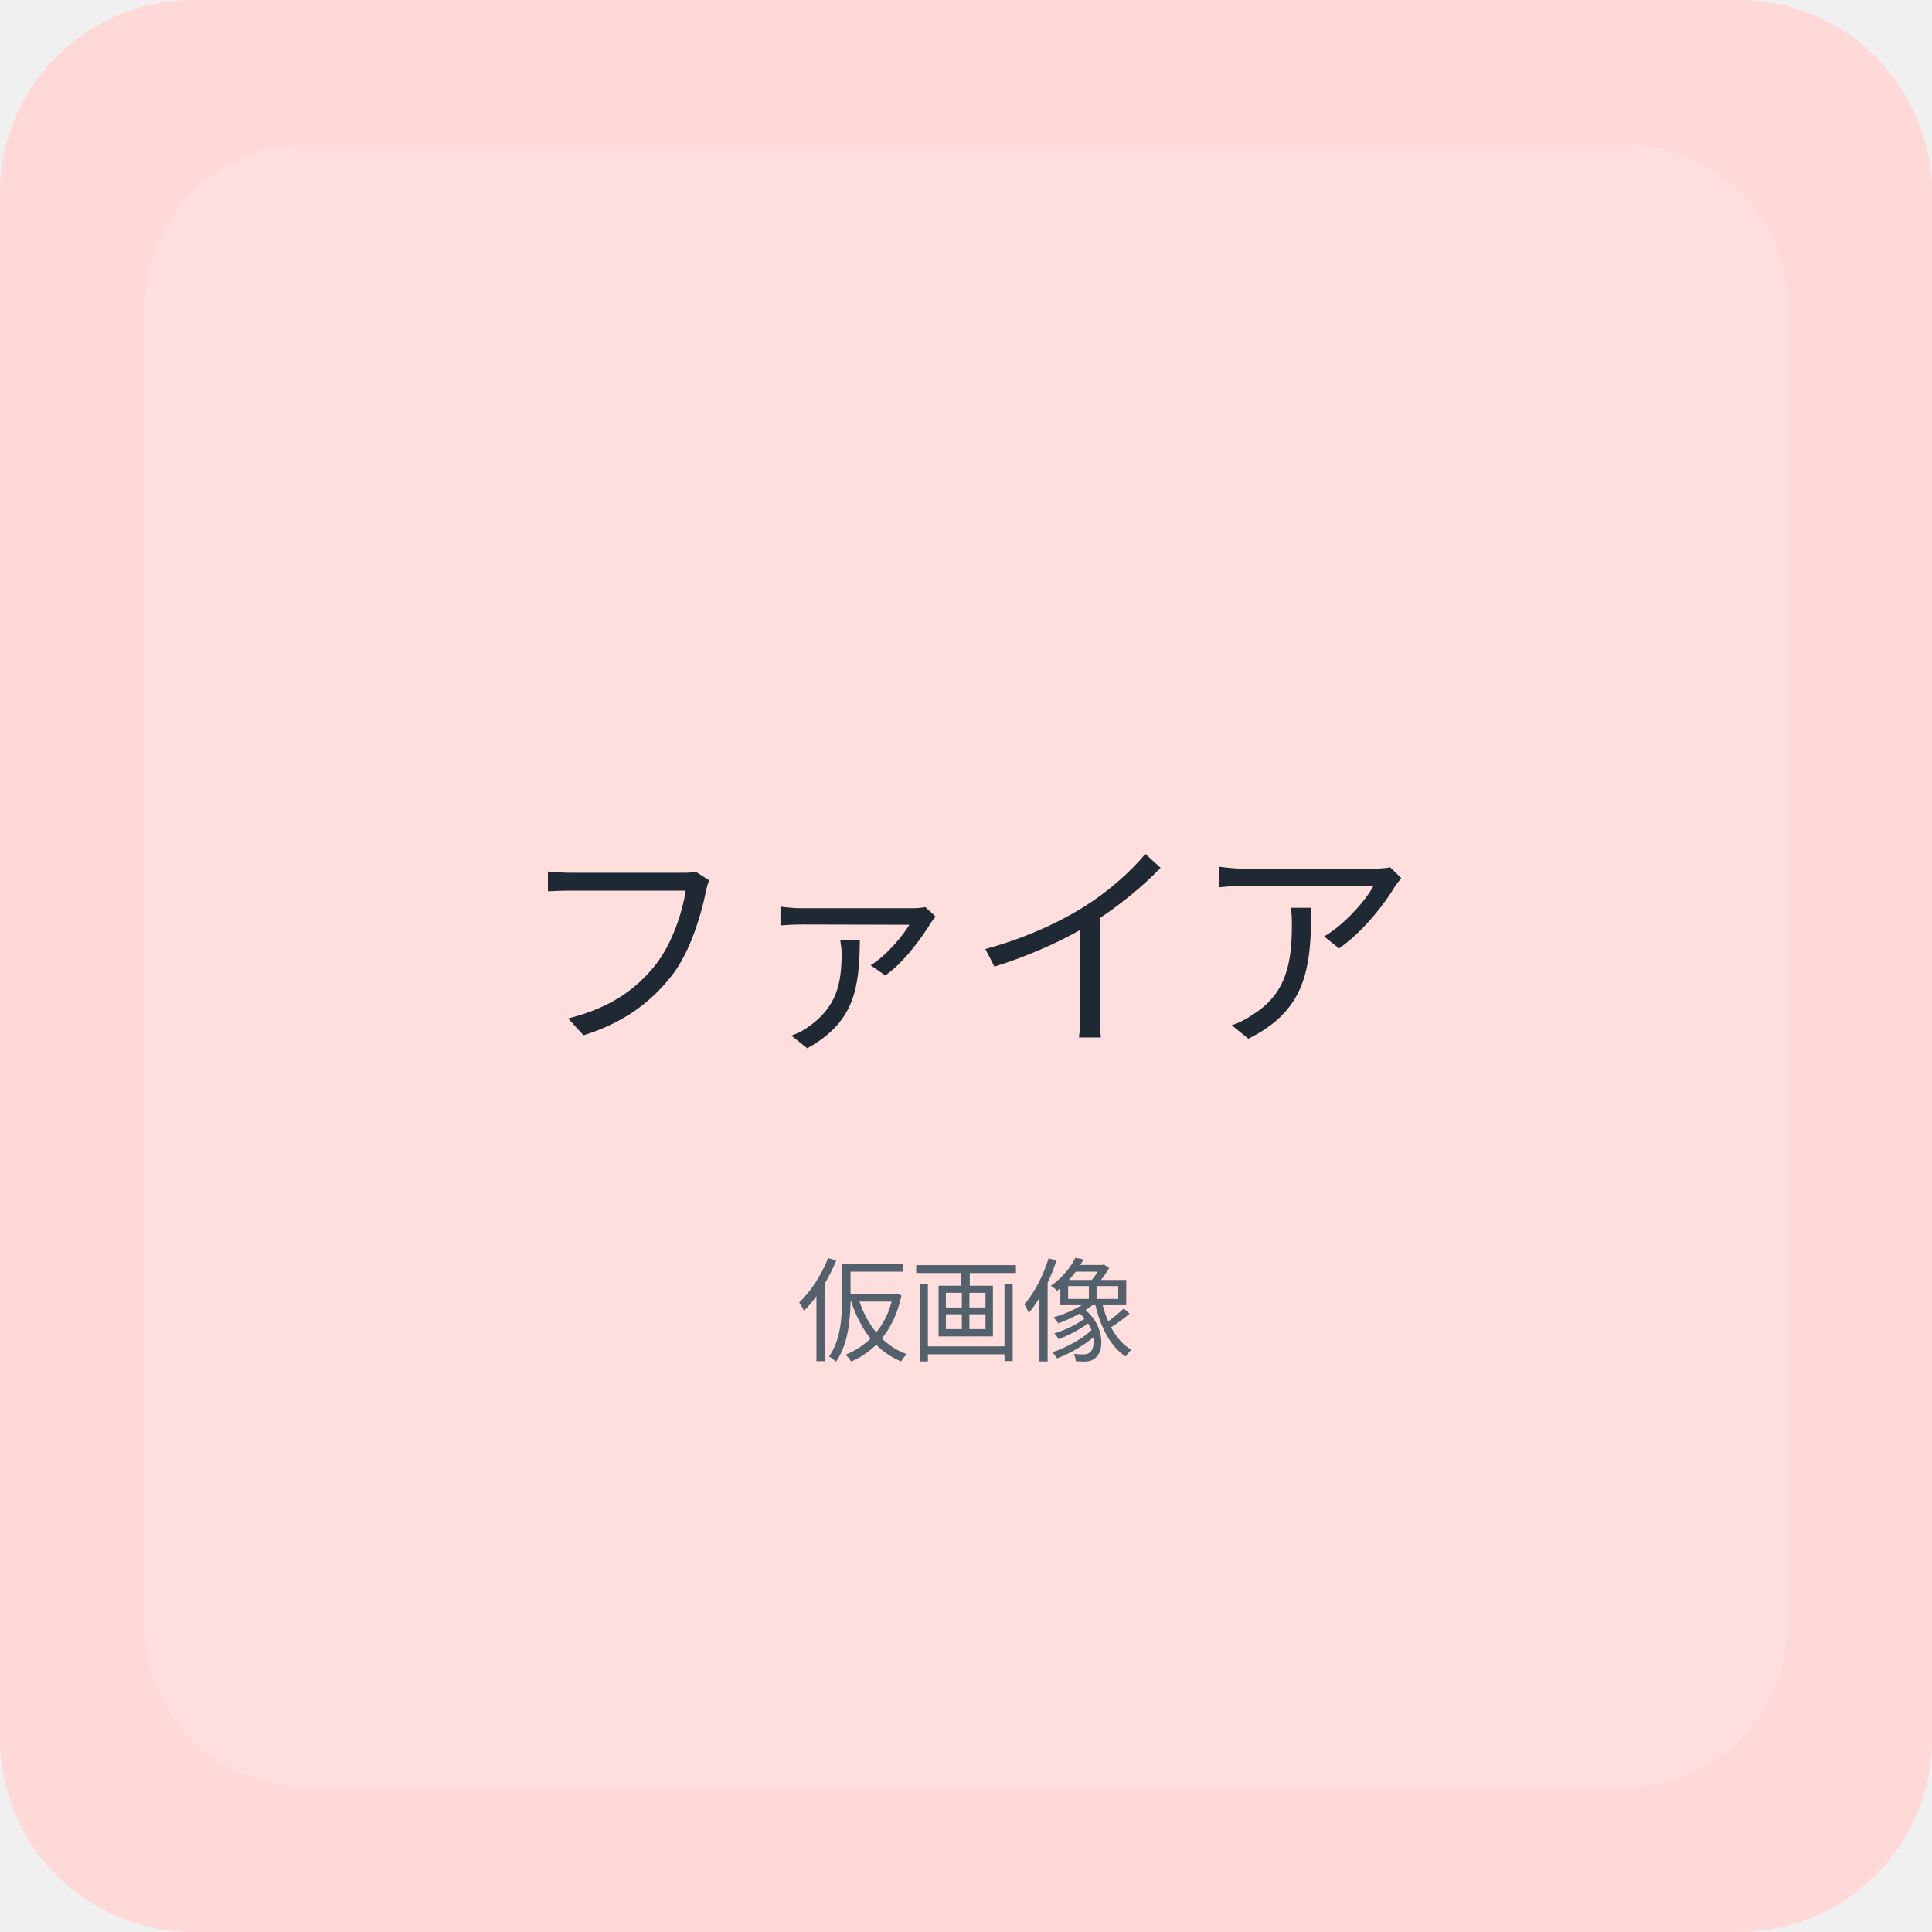
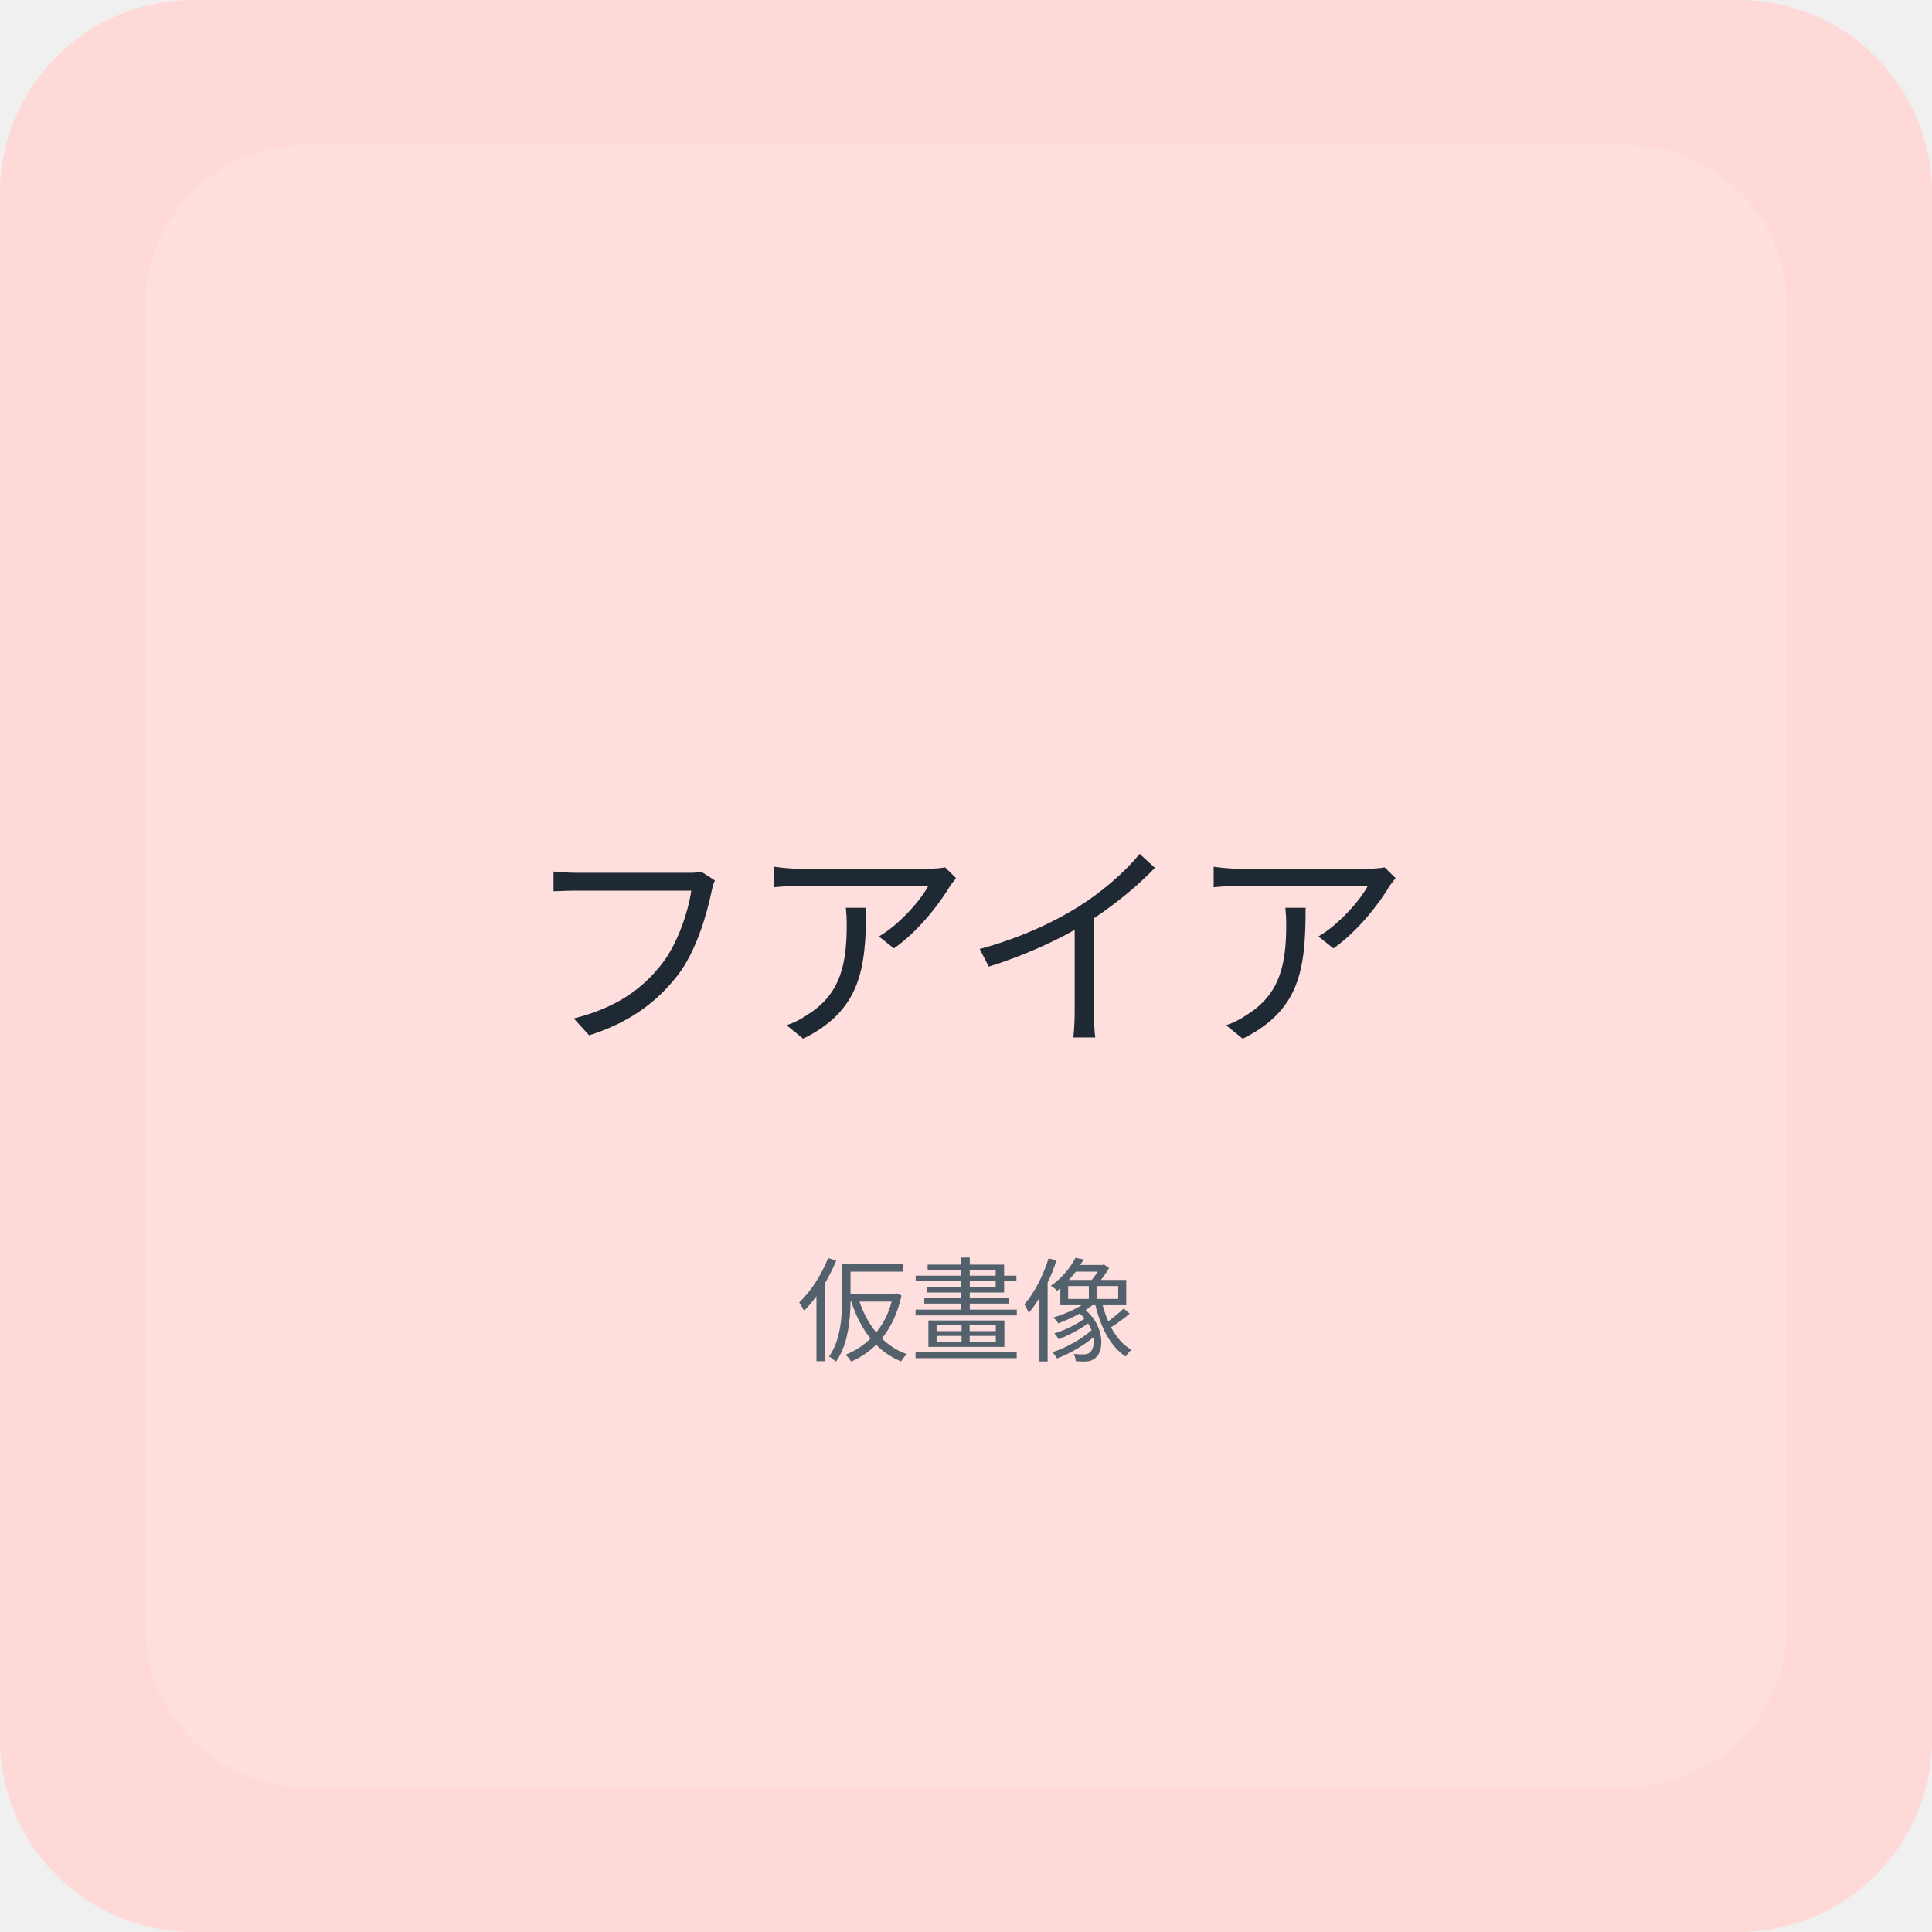
<svg xmlns="http://www.w3.org/2000/svg" width="240" height="240" viewBox="0 0 240 240">
  <rect width="240" height="240" rx="24" fill="#ffd8d8" />
  <rect x="18" y="18" width="204" height="204" rx="20" fill="white" opacity="0.15" />
-   <text x="120" y="128" text-anchor="middle" font-family="'Noto Sans JP', sans-serif" font-size="28" fill="#1f2933">ファイア</text>
-   <text x="120" y="168" text-anchor="middle" font-family="'Noto Sans JP', sans-serif" font-size="14" fill="#52616b">仮画像</text>
+   <text x="120" y="128" text-anchor="middle" font-family="sans-serif" font-size="28" fill="#1f2933">フアイア</text>
+   <text x="120" y="168" text-anchor="middle" font-family="sans-serif" font-size="14" fill="#52616b">仮畫像</text>
</svg>
